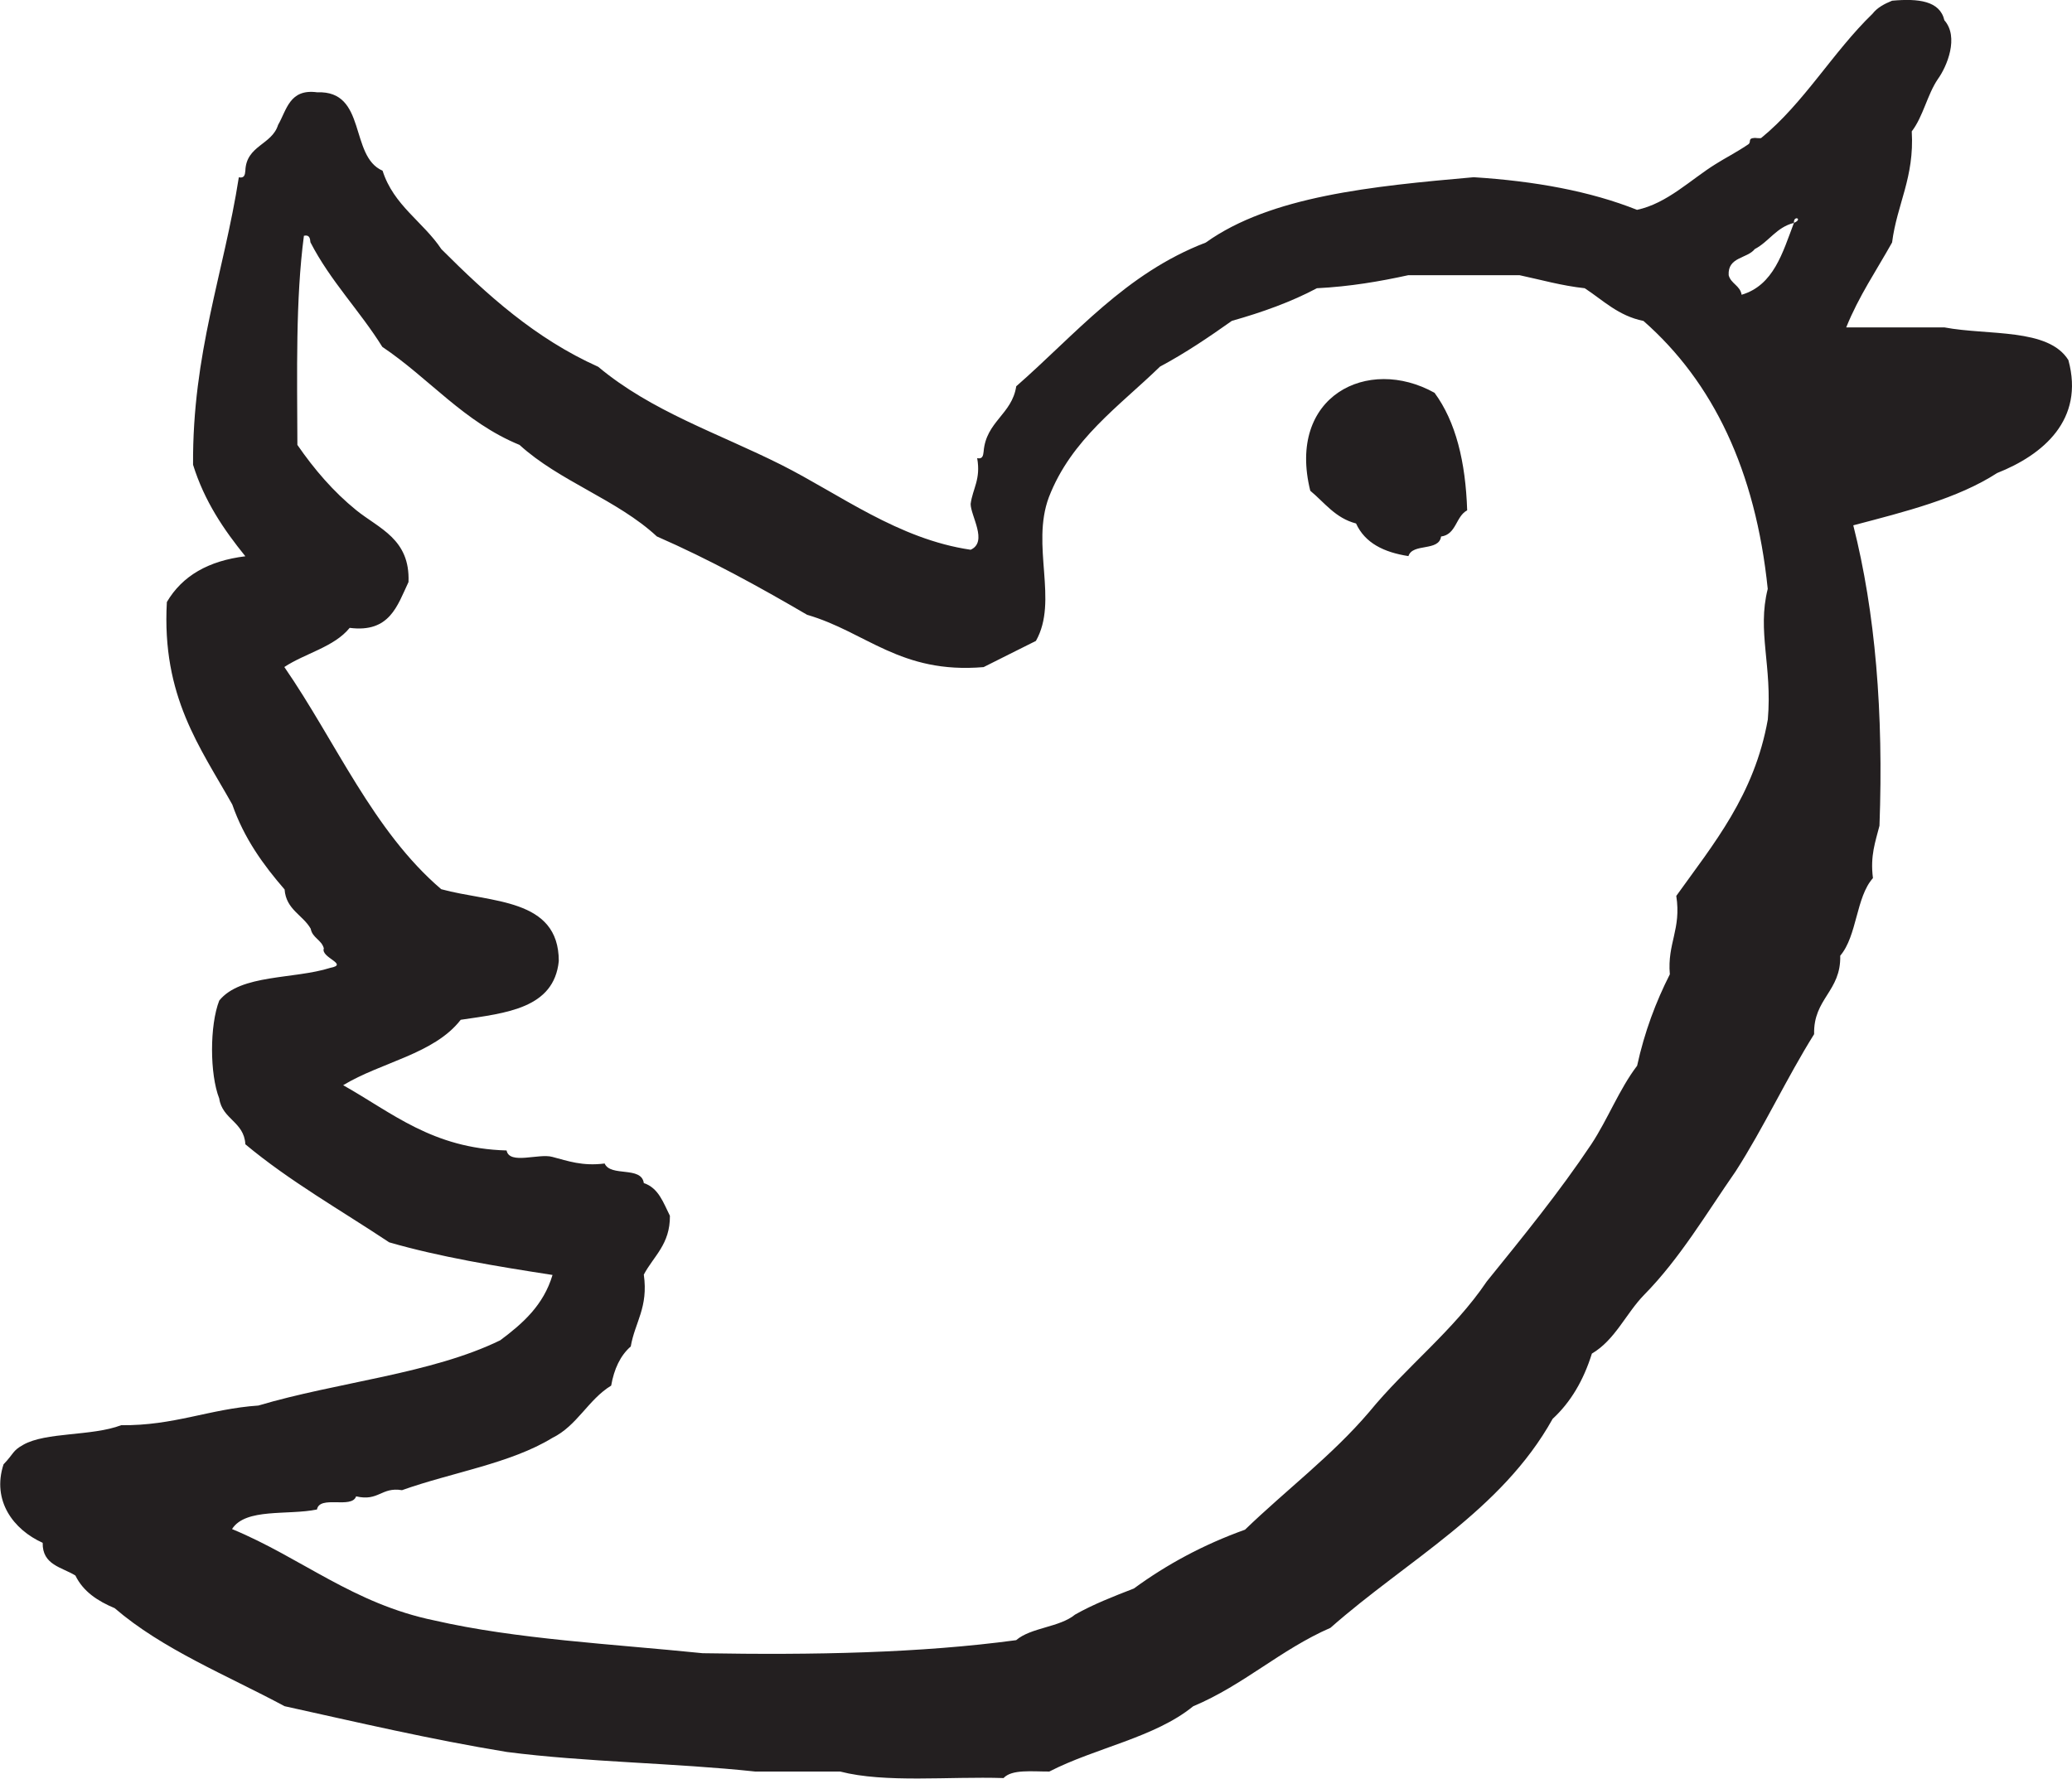
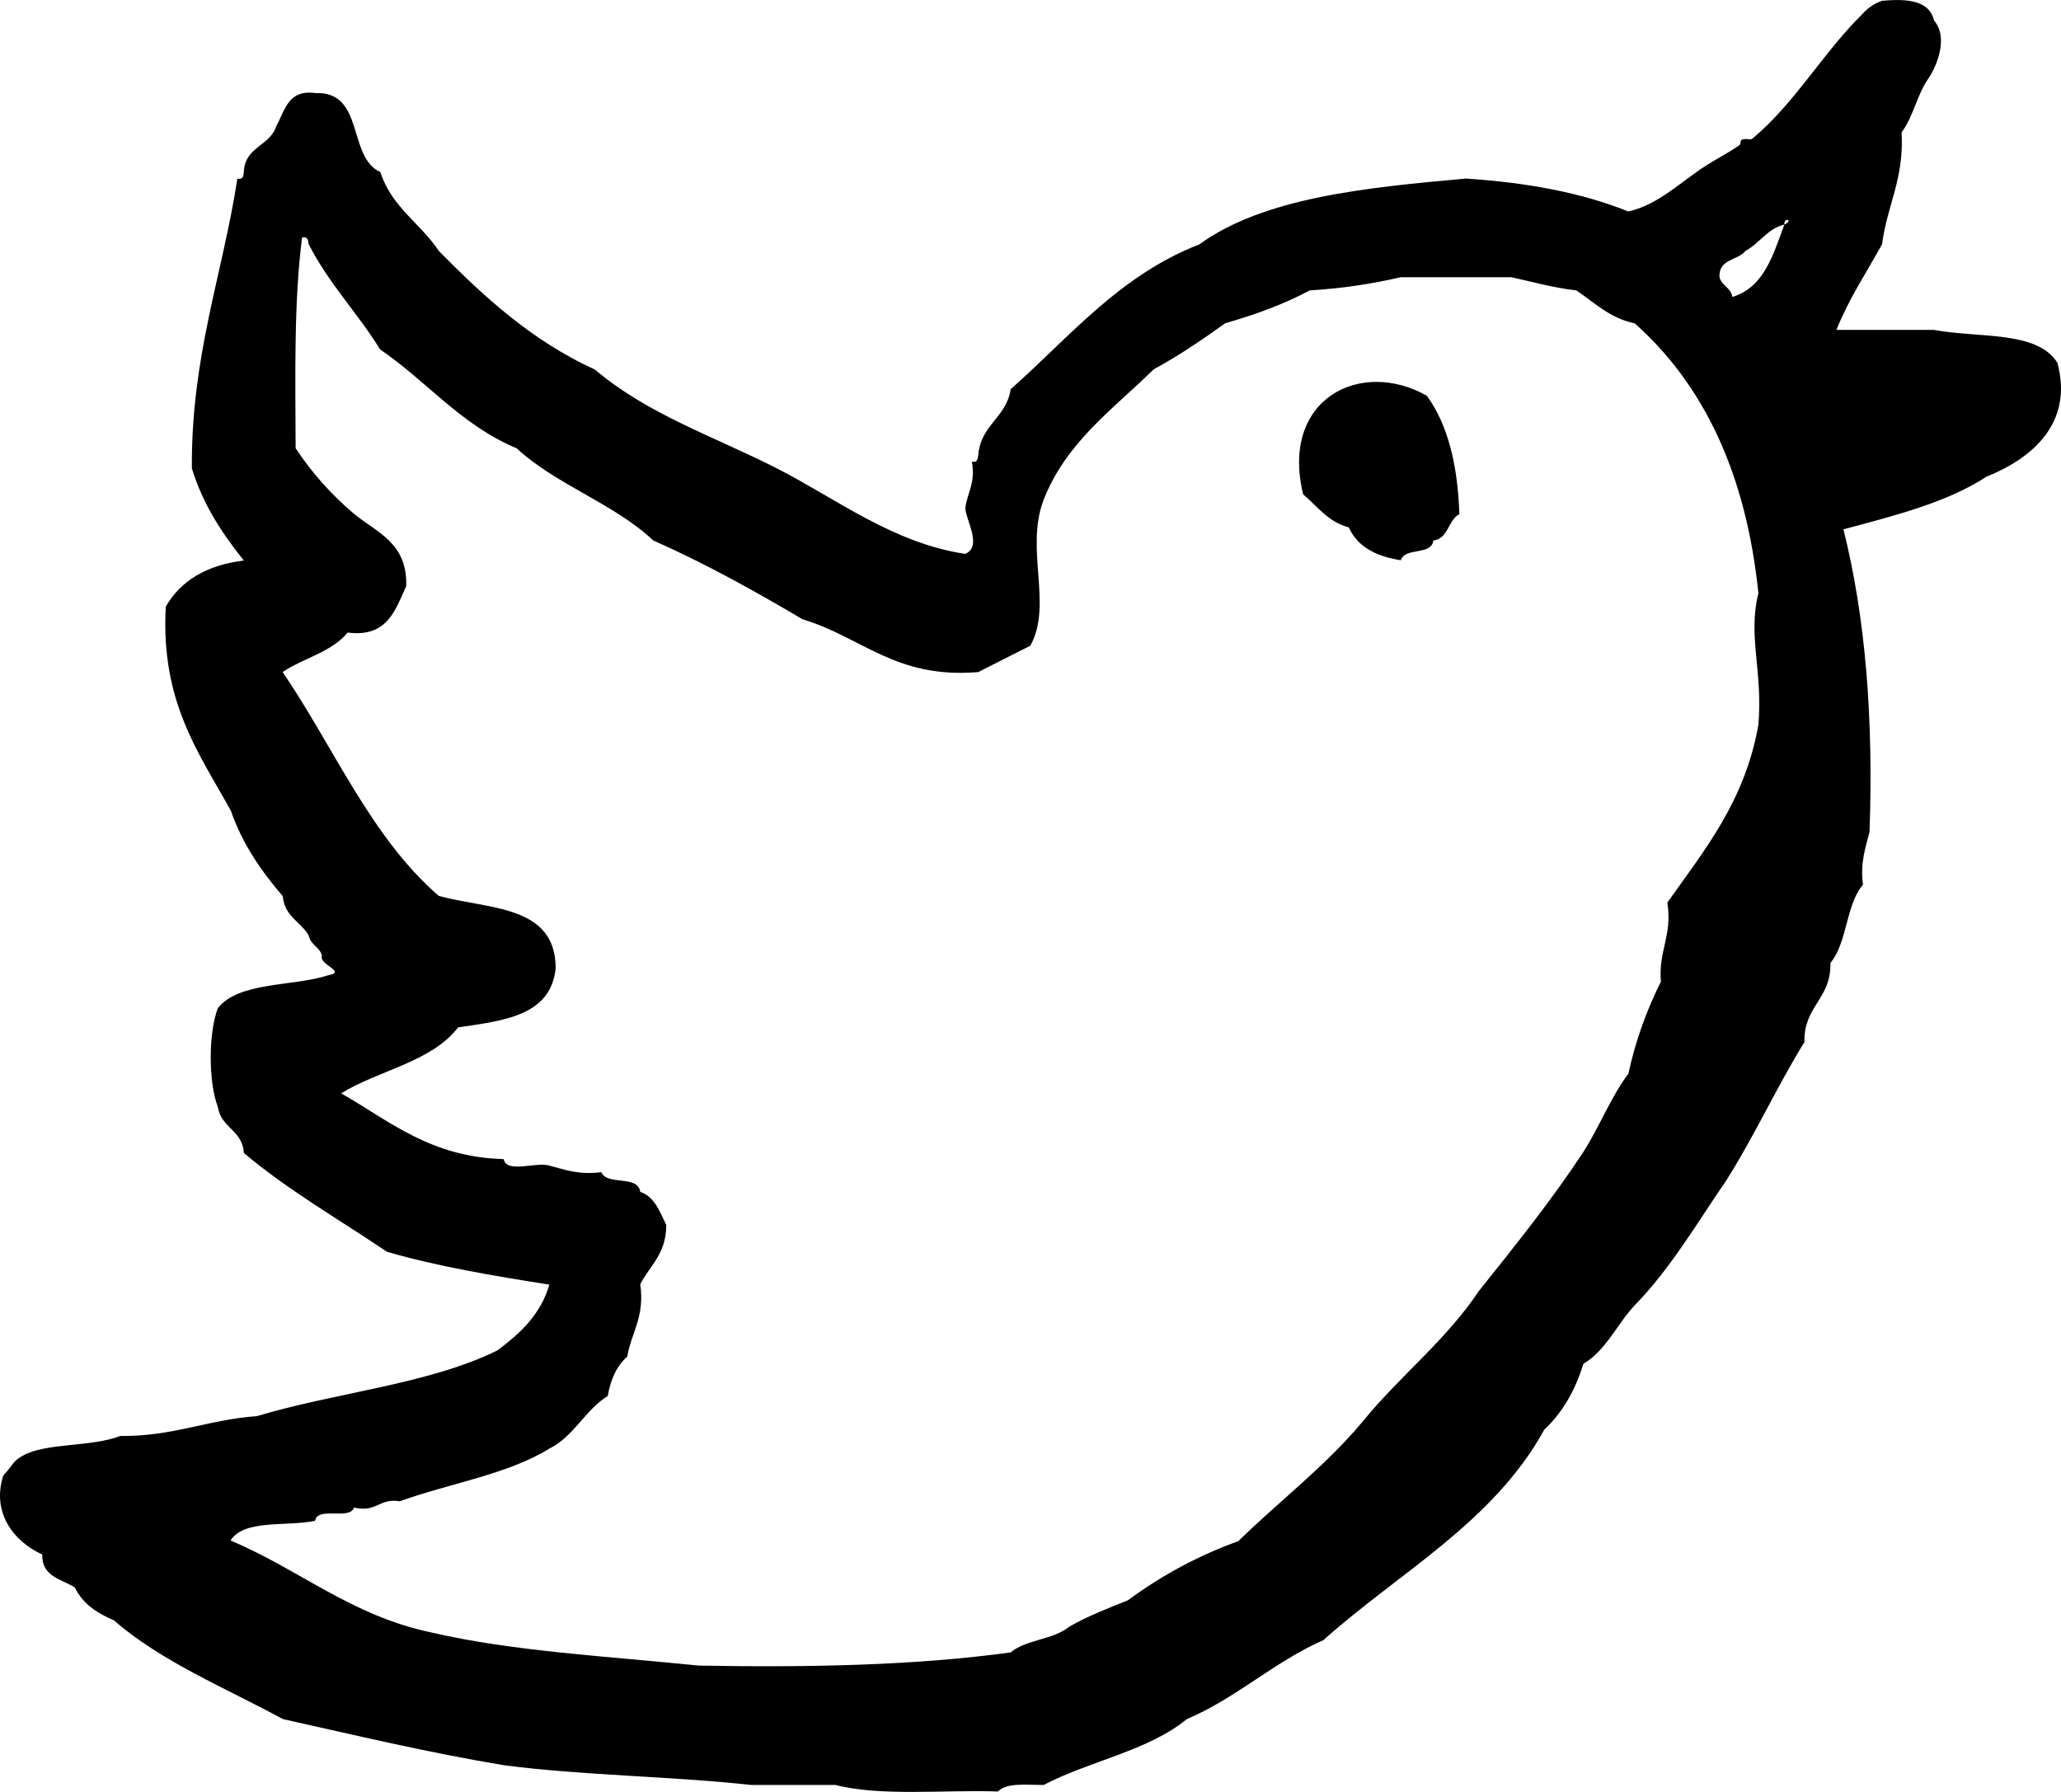
- <svg xmlns="http://www.w3.org/2000/svg" version="1.1" id="Layer_1" x="0px" y="0px" width="23.494px" height="20.168px" viewBox="52.253 53.771 23.494 20.168" enable-background="new 52.253 53.771 23.494 20.168" xml:space="preserve">
-   <g id="twitter">
-     <g>
-       <path fill="#231F20" d="M75.706,57.855c-0.227-0.366-0.909-0.277-1.407-0.371h-1.112c0.142-0.353,0.343-0.646,0.52-0.963 c0.056-0.438,0.254-0.734,0.223-1.26c0.129-0.167,0.176-0.417,0.296-0.593c0.104-0.144,0.242-0.477,0.074-0.667 c-0.051-0.221-0.295-0.249-0.593-0.222c-0.088,0.036-0.169,0.079-0.222,0.148c-0.448,0.433-0.778,1.014-1.261,1.408 c-0.009,0.008-0.062,0-0.074,0c-0.087,0.005-0.033,0.046-0.075,0.074c-0.146,0.098-0.257,0.152-0.369,0.223 c-0.284,0.176-0.547,0.445-0.891,0.519c-0.529-0.211-1.156-0.326-1.852-0.37c-1.157,0.102-2.303,0.215-3.038,0.741 c-0.911,0.35-1.477,1.042-2.149,1.63c-0.049,0.32-0.342,0.398-0.37,0.741c-0.005,0.045-0.012,0.088-0.073,0.074 c0.043,0.241-0.051,0.345-0.074,0.519c-0.001,0.133,0.199,0.431,0,0.52c-0.822-0.12-1.485-0.63-2.149-0.964 c-0.718-0.36-1.468-0.604-2.074-1.111c-0.716-0.322-1.26-0.816-1.778-1.334c-0.208-0.312-0.542-0.496-0.667-0.89 c-0.379-0.164-0.175-0.912-0.741-0.889c-0.315-0.043-0.345,0.199-0.444,0.37c-0.07,0.227-0.361,0.232-0.371,0.519 c-0.004,0.046-0.011,0.088-0.074,0.075c-0.17,1.089-0.527,1.992-0.519,3.26c0.129,0.415,0.35,0.738,0.593,1.038 c-0.418,0.051-0.716,0.222-0.89,0.519c-0.06,1.073,0.378,1.647,0.742,2.297c0.134,0.384,0.352,0.685,0.593,0.963 c0.017,0.229,0.206,0.288,0.296,0.445c0.019,0.105,0.123,0.125,0.149,0.223c-0.04,0.105,0.289,0.18,0.073,0.221 c-0.413,0.131-1.016,0.07-1.259,0.371c-0.109,0.279-0.109,0.833,0,1.111c0.034,0.237,0.282,0.262,0.296,0.519 c0.499,0.417,1.082,0.747,1.631,1.112c0.574,0.166,1.211,0.271,1.852,0.37c-0.102,0.343-0.338,0.551-0.593,0.741 c-0.78,0.381-1.849,0.474-2.742,0.74c-0.555,0.038-0.956,0.23-1.556,0.223c-0.333,0.127-0.854,0.075-1.112,0.223 c-0.122,0.068-0.102,0.096-0.222,0.221c-0.134,0.412,0.111,0.74,0.444,0.89c-0.005,0.253,0.219,0.276,0.371,0.371 c0.089,0.183,0.254,0.29,0.445,0.37c0.544,0.468,1.268,0.759,1.927,1.112c0.83,0.183,1.648,0.376,2.52,0.519 c0.896,0.116,1.901,0.124,2.816,0.222h0.963c0.511,0.132,1.23,0.054,1.853,0.074c0.095-0.102,0.322-0.073,0.519-0.074 c0.522-0.269,1.196-0.385,1.631-0.74c0.574-0.241,0.989-0.642,1.557-0.89c0.866-0.765,1.937-1.324,2.519-2.37 c0.205-0.189,0.351-0.438,0.445-0.74c0.265-0.156,0.385-0.454,0.593-0.667c0.404-0.41,0.706-0.924,1.037-1.40 c0.319-0.496,0.576-1.054,0.89-1.556c-0.01-0.405,0.306-0.484,0.296-0.89c0.193-0.226,0.177-0.662,0.371-0.88 c-0.033-0.255,0.029-0.415,0.074-0.594c0.047-1.281-0.047-2.422-0.297-3.407c0.588-0.155,1.181-0.302,1.631-0.593 C75.418,58.93,75.891,58.533,75.706,57.855z M72.298,61.931c-0.153,0.859-0.615,1.41-1.038,2.001 c0.059,0.379-0.104,0.538-0.073,0.889c-0.158,0.312-0.287,0.652-0.371,1.037c-0.203,0.267-0.332,0.606-0.519,0.89 c-0.366,0.548-0.777,1.051-1.186,1.557c-0.378,0.56-0.912,0.965-1.334,1.481c-0.42,0.493-0.942,0.885-1.407,1.334 c-0.474,0.17-0.89,0.396-1.26,0.667c-0.232,0.09-0.463,0.18-0.667,0.296c-0.177,0.146-0.499,0.145-0.668,0.29 c-1.086,0.147-2.3,0.17-3.555,0.148c-1.031-0.105-2.115-0.159-3.039-0.371c-0.922-0.189-1.511-0.712-2.297-1.037 c0.153-0.242,0.634-0.154,0.963-0.222c0.031-0.166,0.394-0.003,0.444-0.149c0.257,0.06,0.285-0.109,0.52-0.07 c0.563-0.201,1.23-0.302,1.705-0.593c0.282-0.138,0.406-0.434,0.667-0.593c0.033-0.189,0.104-0.341,0.222-0.444 c0.047-0.275,0.201-0.441,0.148-0.815c0.111-0.21,0.299-0.343,0.296-0.667c-0.074-0.147-0.128-0.316-0.296-0.371 c-0.026-0.196-0.377-0.067-0.444-0.222c-0.255,0.032-0.416-0.029-0.593-0.075c-0.154-0.043-0.487,0.092-0.519-0.073 c-0.842-0.023-1.3-0.43-1.853-0.74c0.431-0.262,1.032-0.353,1.333-0.742c0.516-0.076,1.058-0.129,1.112-0.666 c0-0.717-0.771-0.661-1.333-0.815c-0.773-0.66-1.194-1.672-1.779-2.52c0.238-0.157,0.564-0.226,0.741-0.444 c0.454,0.058,0.54-0.251,0.667-0.52c0.019-0.488-0.333-0.605-0.593-0.815c-0.259-0.21-0.475-0.462-0.667-0.74 c-0.003-0.818-0.021-1.652,0.074-2.372c0.063-0.014,0.07,0.029,0.074,0.074c0.227,0.441,0.559,0.775,0.815,1.186 c0.532,0.357,0.925,0.853,1.556,1.112c0.452,0.413,1.108,0.621,1.557,1.038c0.601,0.263,1.158,0.57,1.704,0.889 c0.669,0.194,1.056,0.673,2.001,0.593c0.198-0.098,0.394-0.199,0.593-0.297c0.258-0.456-0.059-1.079,0.147-1.63 c0.255-0.659,0.797-1.031,1.26-1.481c0.29-0.155,0.555-0.335,0.815-0.519c0.347-0.098,0.675-0.216,0.964-0.37 c0.376-0.019,0.713-0.077,1.037-0.148h1.26c0.244,0.052,0.475,0.119,0.74,0.148c0.209,0.137,0.38,0.313,0.666,0.371 c0.789,0.693,1.271,1.696,1.409,3.039C72.175,60.934,72.35,61.323,72.298,61.931z M72.594,56.299 c-0.129,0.34-0.23,0.707-0.593,0.815c-0.017-0.105-0.122-0.125-0.147-0.222c-0.012-0.209,0.209-0.186,0.296-0.296 C72.312,56.511,72.395,56.348,72.594,56.299C72.587,56.209,72.702,56.253,72.594,56.299z M67.11,59.337 c0.163,0.135,0.284,0.31,0.519,0.371c0.101,0.221,0.314,0.327,0.594,0.37c0.047-0.15,0.346-0.049,0.37-0.222 c0.174-0.023,0.166-0.229,0.296-0.297c-0.018-0.55-0.129-1.006-0.37-1.333C67.761,57.803,66.843,58.265,67.11,59.337z" />
-     </g>
-   </g>
+ <svg xmlns="http://www.w3.org/2000/svg" width="23" height="20" viewBox="0 0 23 20">
+   <path d="M22.96 4.05c-.222-.363-.89-.275-1.378-.368h-1.088c.139-.35.335-.64.509-.955.055-.434.248-.728.218-1.25.126-.165.172-.413.29-.587.102-.143.237-.473.072-.661-.05-.22-.288-.247-.58-.22a.504.504 0 0 0-.218.146c-.438.43-.761 1.006-1.234 1.396-.009.008-.06 0-.073 0-.085.005-.032.046-.073.074-.143.097-.252.15-.361.22-.278.175-.536.442-.873.515-.518-.209-1.132-.323-1.813-.367-1.133.102-2.255.214-2.975.735-.891.347-1.446 1.033-2.104 1.616-.048.318-.334.395-.362.735-.005.045-.012.087-.071.073.042.24-.05.342-.073.515 0 .132.195.427 0 .515-.805-.118-1.454-.624-2.104-.955-.703-.357-1.437-.6-2.03-1.102-.701-.32-1.234-.809-1.741-1.323-.204-.309-.53-.491-.653-.882-.371-.163-.172-.904-.726-.881-.308-.043-.338.197-.435.366-.068.226-.353.23-.363.515-.004.046-.01.087-.072.074-.167 1.08-.516 1.975-.508 3.233.126.411.342.731.58 1.029-.409.05-.7.22-.871.514-.059 1.064.37 1.633.726 2.278.132.38.345.68.58.955.018.227.203.285.29.44.02.105.121.125.147.222-.04.104.283.179.071.22-.404.129-.995.069-1.233.367-.106.277-.106.826 0 1.102.034.235.277.26.29.514.489.414 1.06.74 1.597 1.103.562.164 1.186.268 1.813.367-.1.34-.33.546-.58.734-.764.378-1.81.47-2.685.734-.543.038-.936.228-1.523.221-.326.126-.836.074-1.09.221-.119.068-.099.095-.216.22-.132.408.108.733.434.882-.005.25.215.273.364.368.087.181.248.287.435.366.533.464 1.242.753 1.887 1.103.813.181 1.613.373 2.467.515.877.115 1.861.122 2.757.22h.943c.5.13 1.204.053 1.814.073.093-.101.316-.072.509-.073.51-.267 1.17-.382 1.596-.734.562-.239.969-.637 1.525-.882.848-.759 1.896-1.313 2.466-2.35.201-.188.344-.435.436-.734.26-.155.377-.45.58-.661.396-.407.692-.917 1.016-1.388.312-.492.564-1.046.871-1.543-.01-.402.3-.48.29-.883.189-.224.173-.656.363-.872-.032-.253.029-.412.073-.59.046-1.27-.046-2.4-.291-3.377.576-.154 1.156-.3 1.597-.588.509-.204.972-.598.791-1.27zm-3.337 4.04c-.15.852-.602 1.398-1.016 1.984.058.376-.102.534-.072.882-.154.309-.28.646-.363 1.028-.199.264-.325.6-.508.882-.358.543-.76 1.042-1.161 1.544-.37.555-.893.957-1.306 1.468-.411.49-.923.878-1.378 1.323a4.812 4.812 0 0 0-1.233.661c-.228.09-.454.179-.654.294-.173.145-.488.144-.654.287-1.063.146-2.251.169-3.48.147-1.01-.104-2.071-.158-2.976-.368-.902-.187-1.48-.706-2.249-1.028.15-.24.621-.153.943-.22.03-.165.386-.003.435-.148.252.06.279-.108.51-.07.55-.199 1.203-.299 1.668-.587.277-.137.398-.43.653-.588.033-.188.102-.338.218-.44.046-.273.197-.438.145-.808.108-.209.292-.34.29-.662-.073-.145-.126-.313-.29-.368-.026-.194-.37-.066-.435-.22-.25.032-.407-.028-.58-.074-.151-.043-.477.091-.509-.072-.824-.023-1.273-.427-1.814-.734.422-.26 1.01-.35 1.305-.736.505-.075 1.036-.128 1.089-.66 0-.711-.755-.656-1.305-.808-.757-.655-1.17-1.658-1.742-2.499.233-.155.552-.224.725-.44.445.057.53-.249.654-.516.018-.483-.327-.6-.581-.808a3.445 3.445 0 0 1-.653-.733c-.003-.811-.02-1.638.072-2.352.062-.014.069.029.073.073.222.437.547.769.798 1.176.52.354.905.846 1.523 1.103.443.41 1.085.615 1.525 1.029.588.26 1.133.565 1.668.881.655.193 1.034.667 1.96.588.193-.097.385-.197.58-.294.252-.452-.058-1.07.144-1.616.25-.654.78-1.023 1.233-1.469.284-.154.544-.332.798-.514.34-.098.661-.215.944-.367a6.021 6.021 0 0 0 1.015-.147h1.234c.239.052.465.118.725.147.204.136.372.31.652.368.772.687 1.244 1.681 1.38 3.013-.12.48.051.865 0 1.468zm.29-5.584c-.126.337-.225.701-.58.808-.017-.104-.12-.124-.144-.22-.012-.207.204-.184.29-.294.158-.084.24-.245.434-.294-.007-.09.106-.046 0 0zm-5.37 3.012c.16.134.279.308.509.368.099.22.307.324.581.367.046-.149.34-.049.363-.22.17-.023.162-.227.29-.295-.018-.545-.127-.997-.363-1.321-.742-.42-1.64.038-1.38 1.101z" />
</svg>
